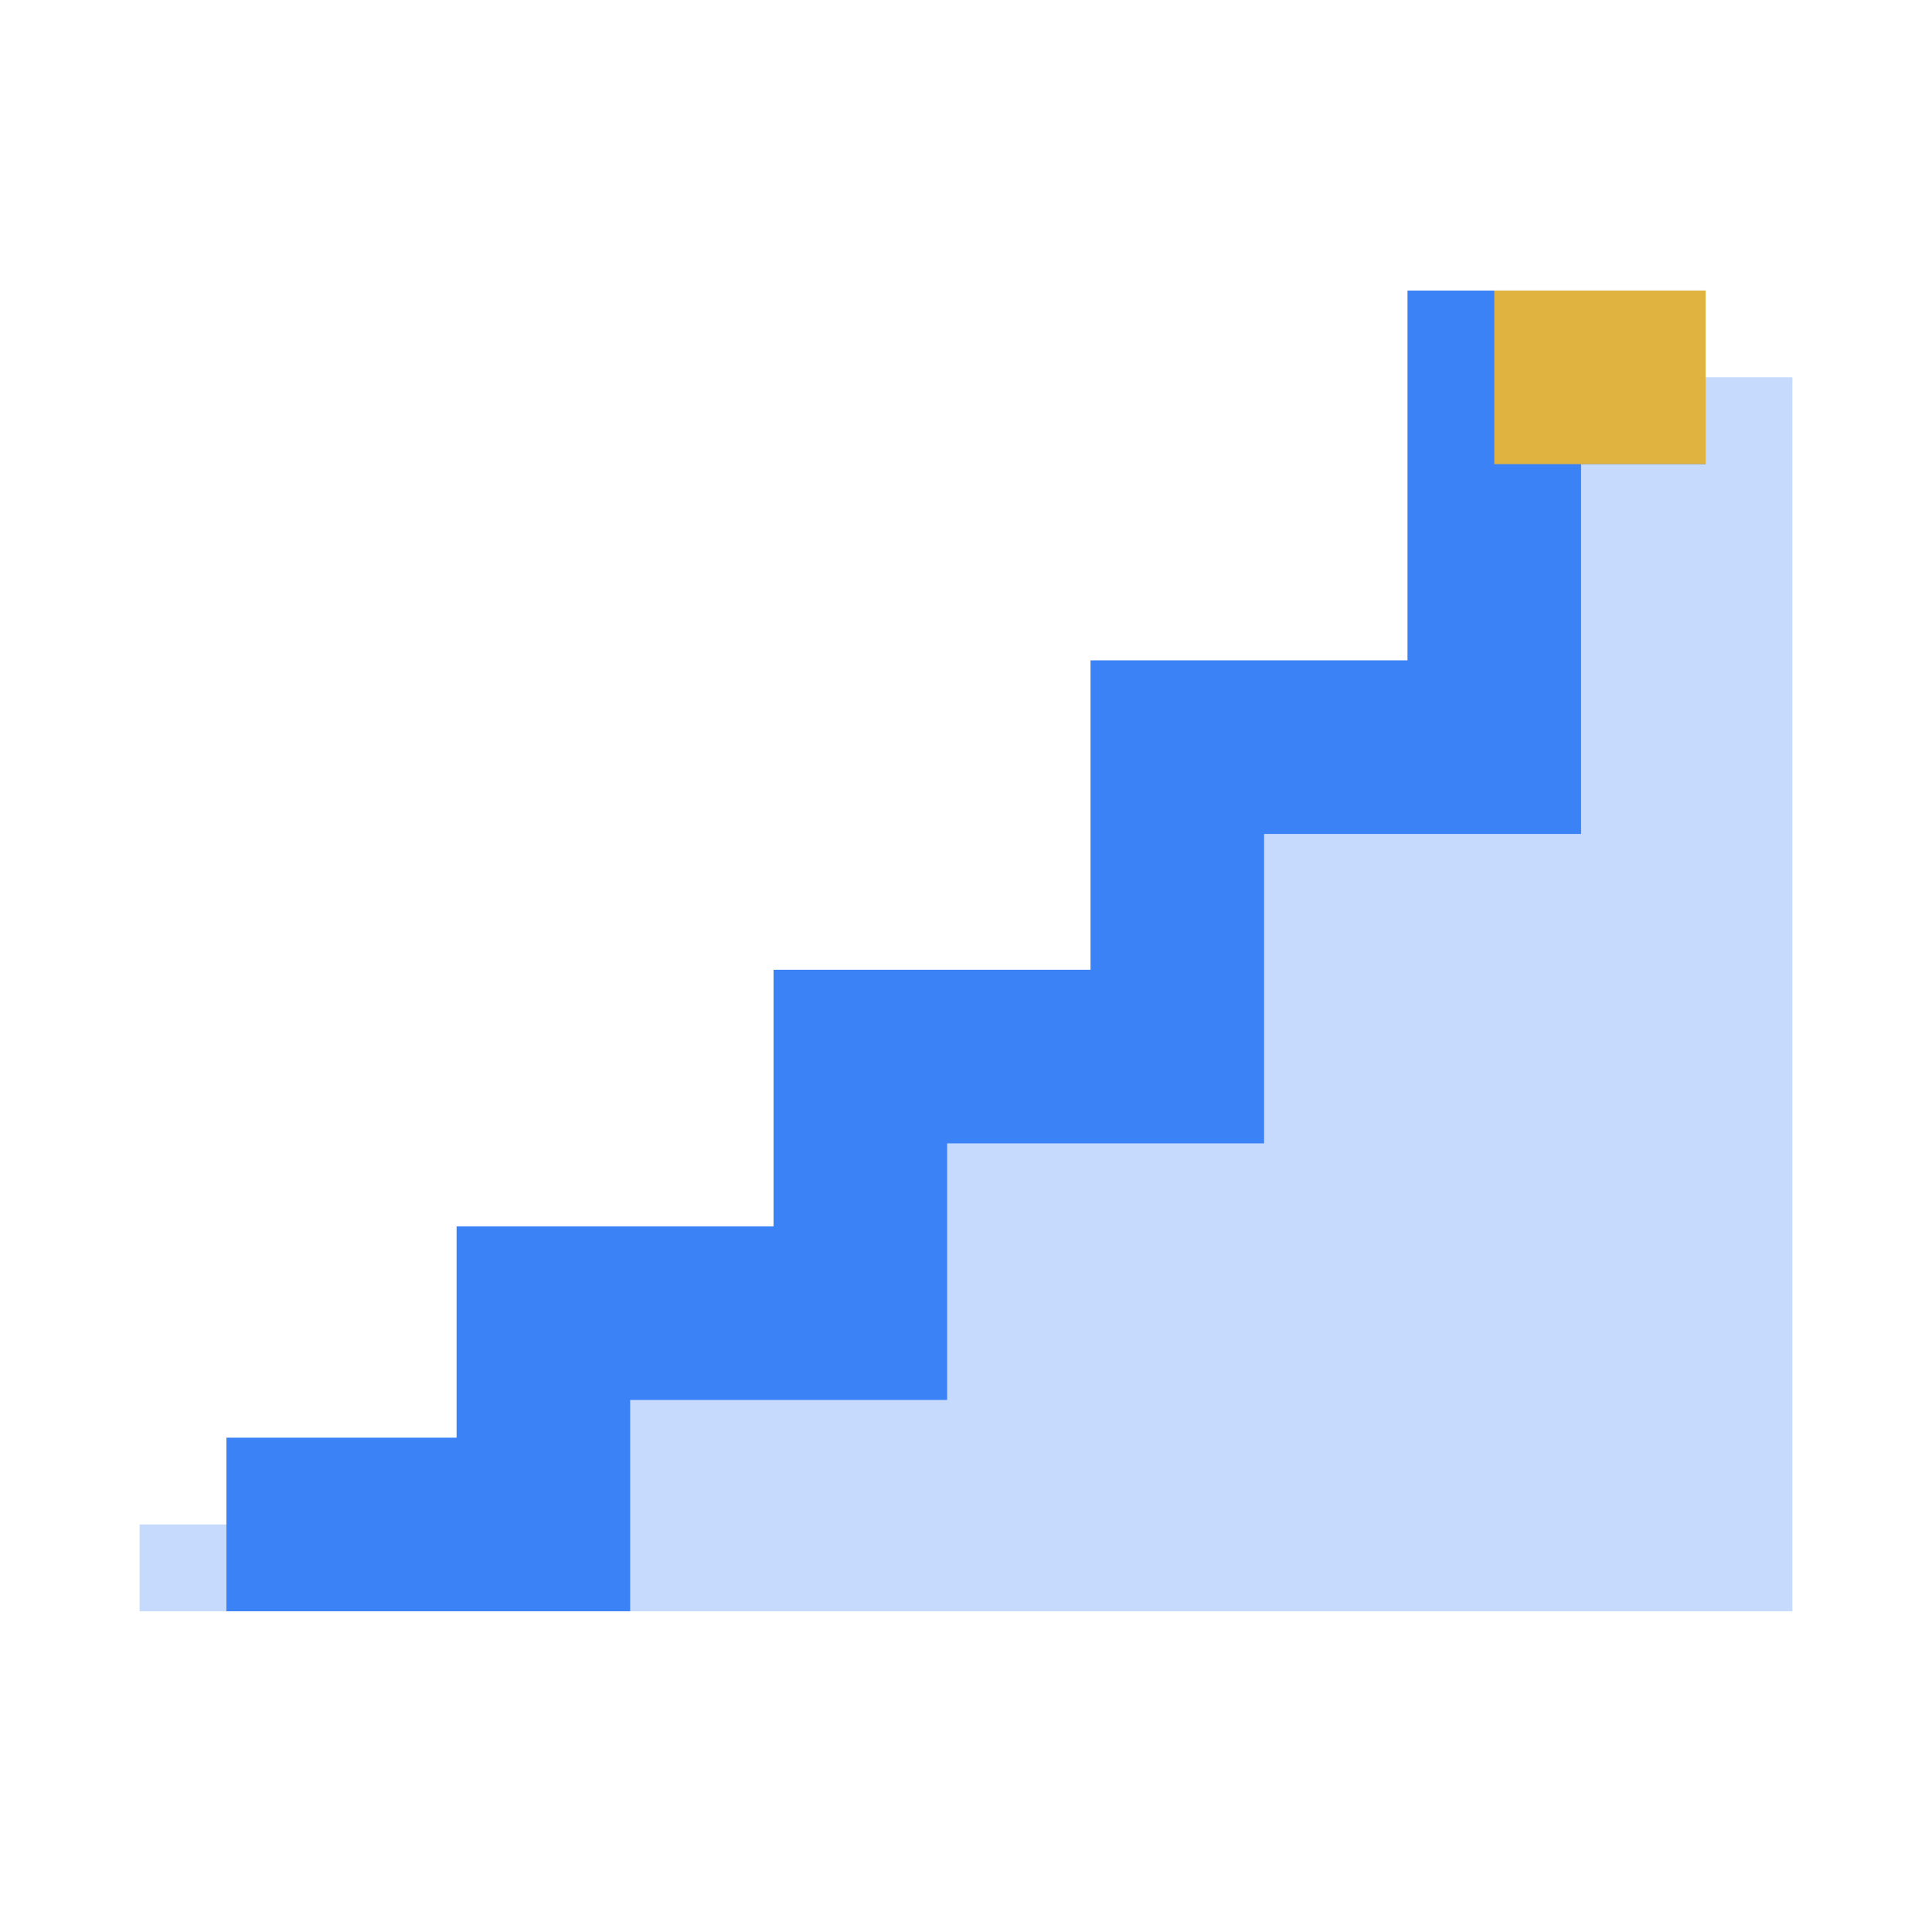
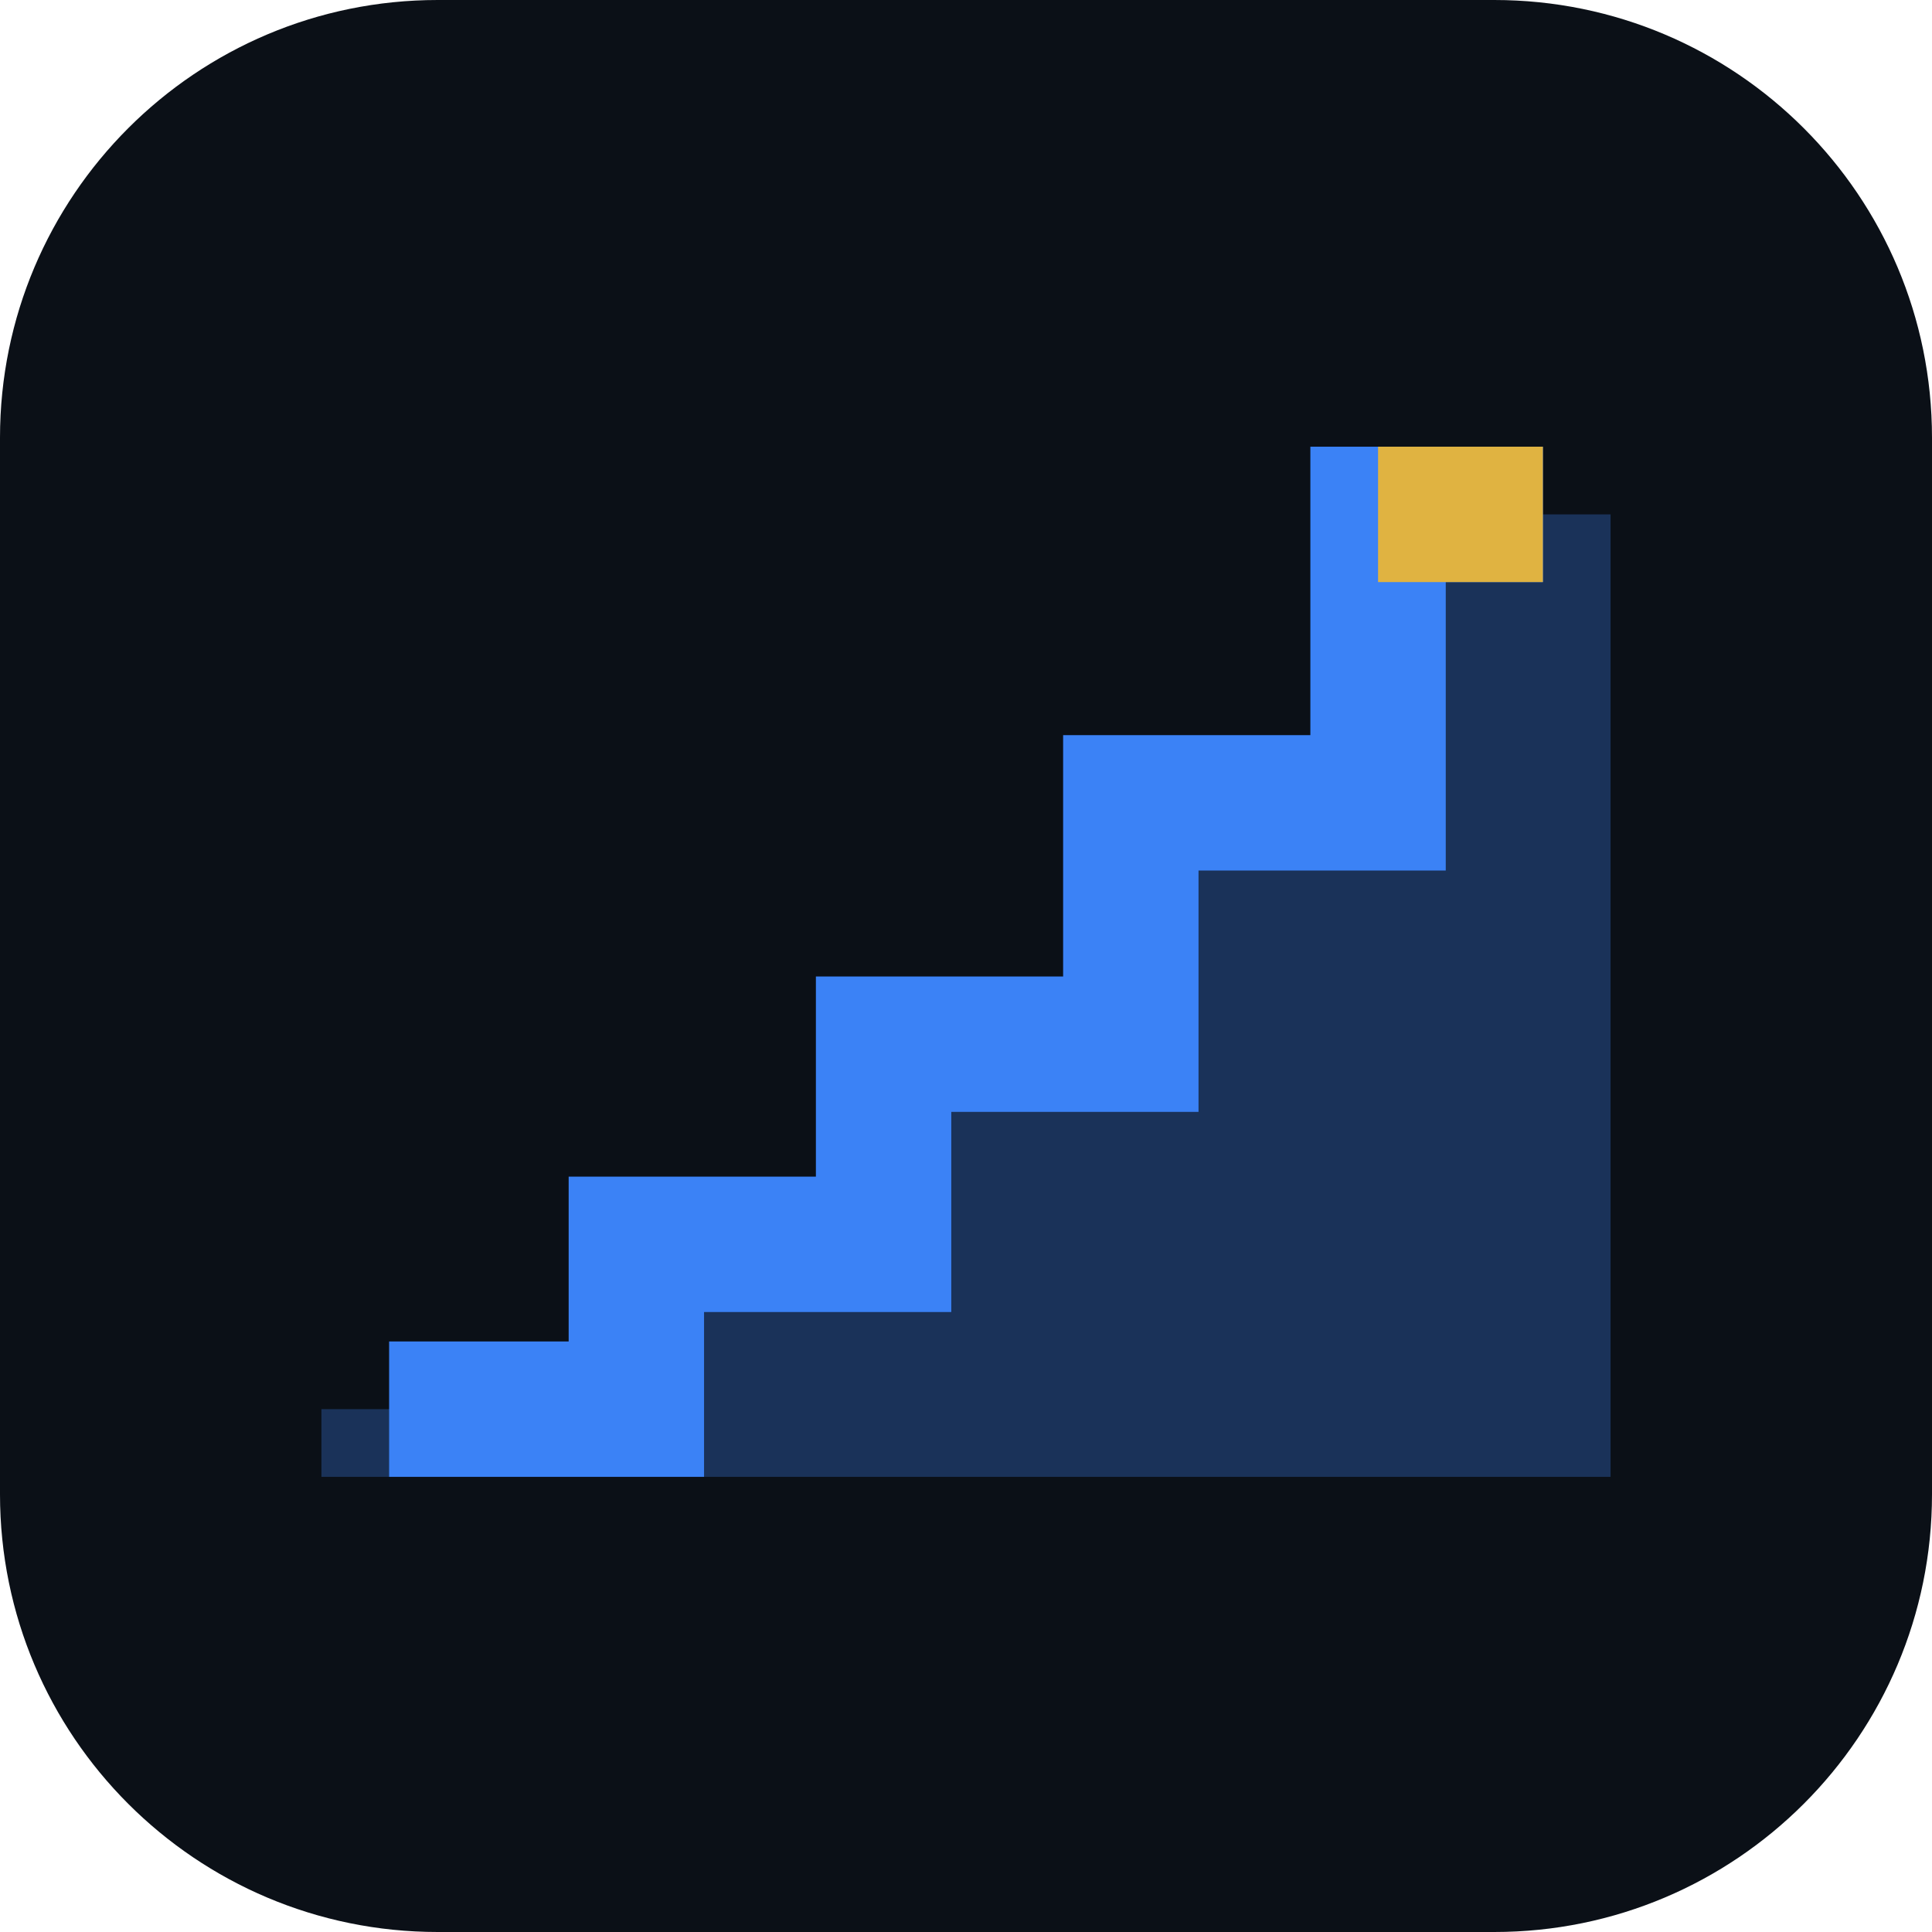
<svg xmlns="http://www.w3.org/2000/svg" viewBox="0 0 512 512" width="512" height="512">
-   <path d="M37 404 H144 V348 H228 V280 H312 V198 H396 V100 H475 V427 H37 Z" fill="#3B82F6" opacity="0.3" />
-   <path d="M60 404 H144 V348 H228 V280 H312 V198 H396 V100 H452" fill="none" stroke="#3B82F6" stroke-width="46" stroke-linecap="butt" stroke-linejoin="miter" />
-   <path d="M396 100 H452" fill="none" stroke="#E0B341" stroke-width="46" stroke-linecap="butt" />
+   <rect width="512" height="512" rx="116" fill="#0B1017" />
+   <g transform="translate(256,258) scale(0.78) translate(-256,-256)">
+     <path d="M37 404 H144 V348 H228 V280 H312 V198 H396 V100 H475 V427 H37 Z" fill="#3B82F6" opacity="0.3" />
+     <path d="M60 404 H144 V348 H228 V280 H312 V198 H396 V100 H452" fill="none" stroke="#3B82F6" stroke-width="46" stroke-linecap="butt" stroke-linejoin="miter" />
+     <path d="M396 100 H452" fill="none" stroke="#E0B341" stroke-width="46" stroke-linecap="butt" />
+   </g>
</svg>
